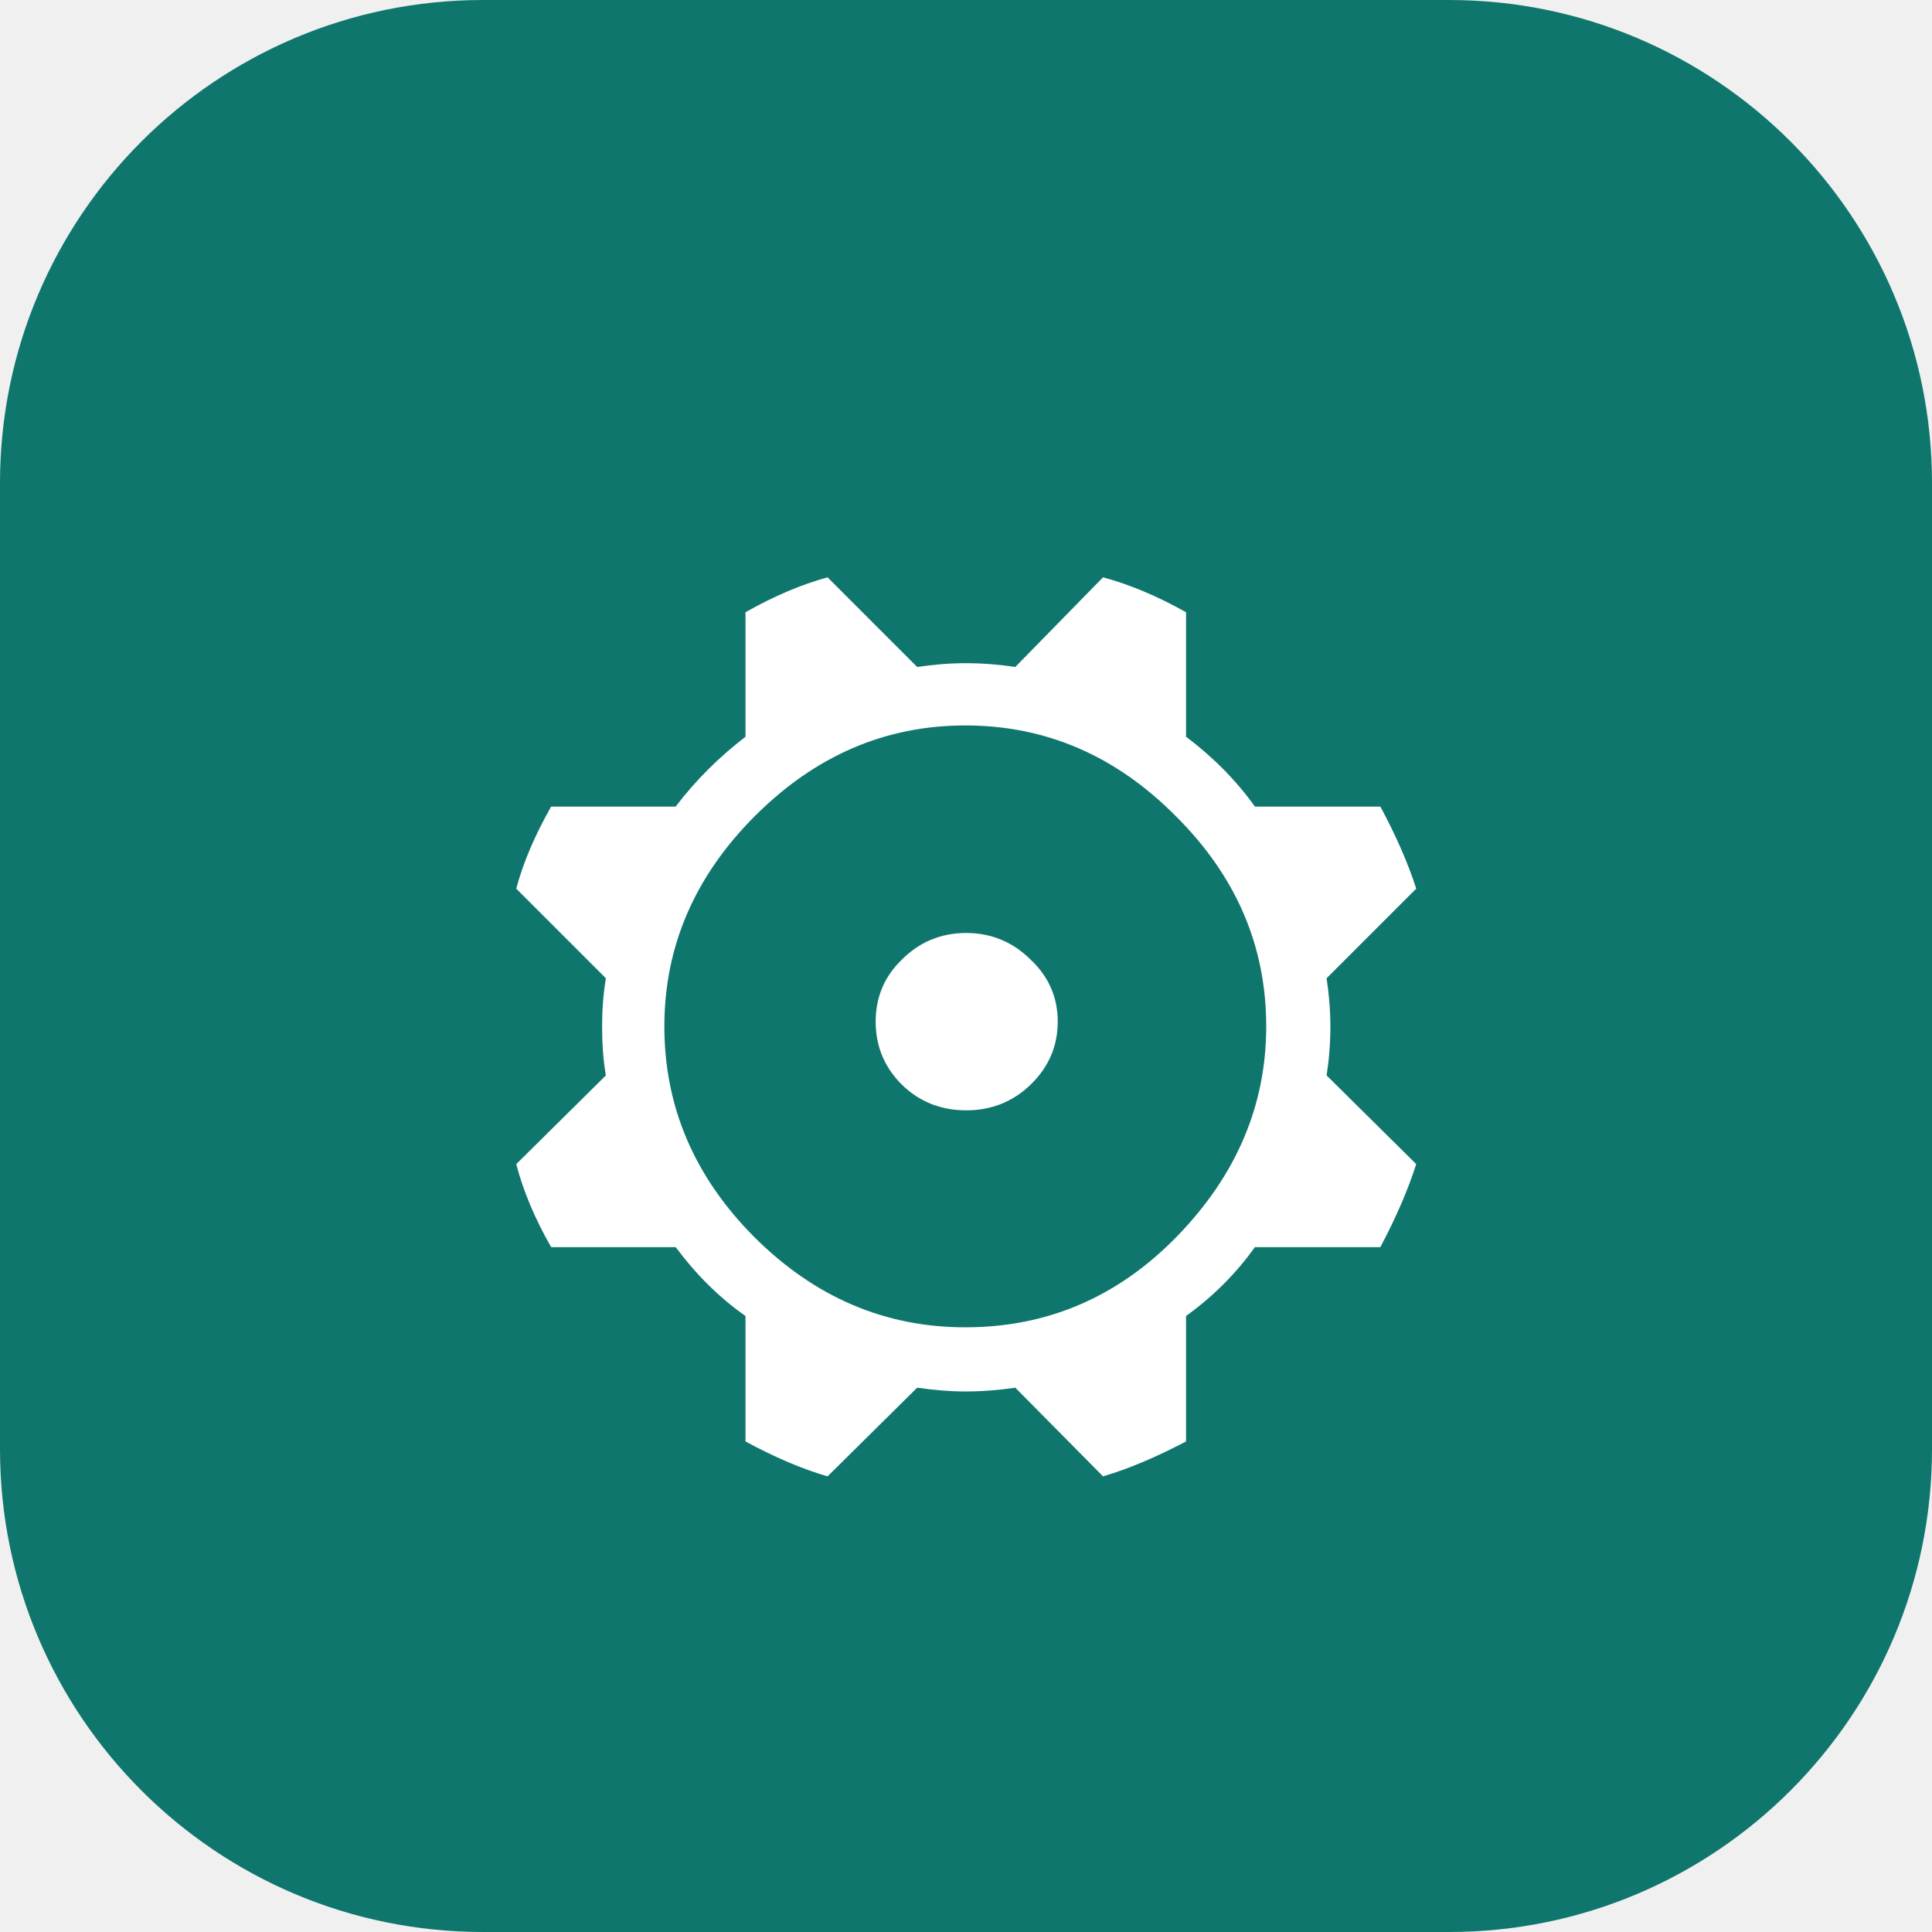
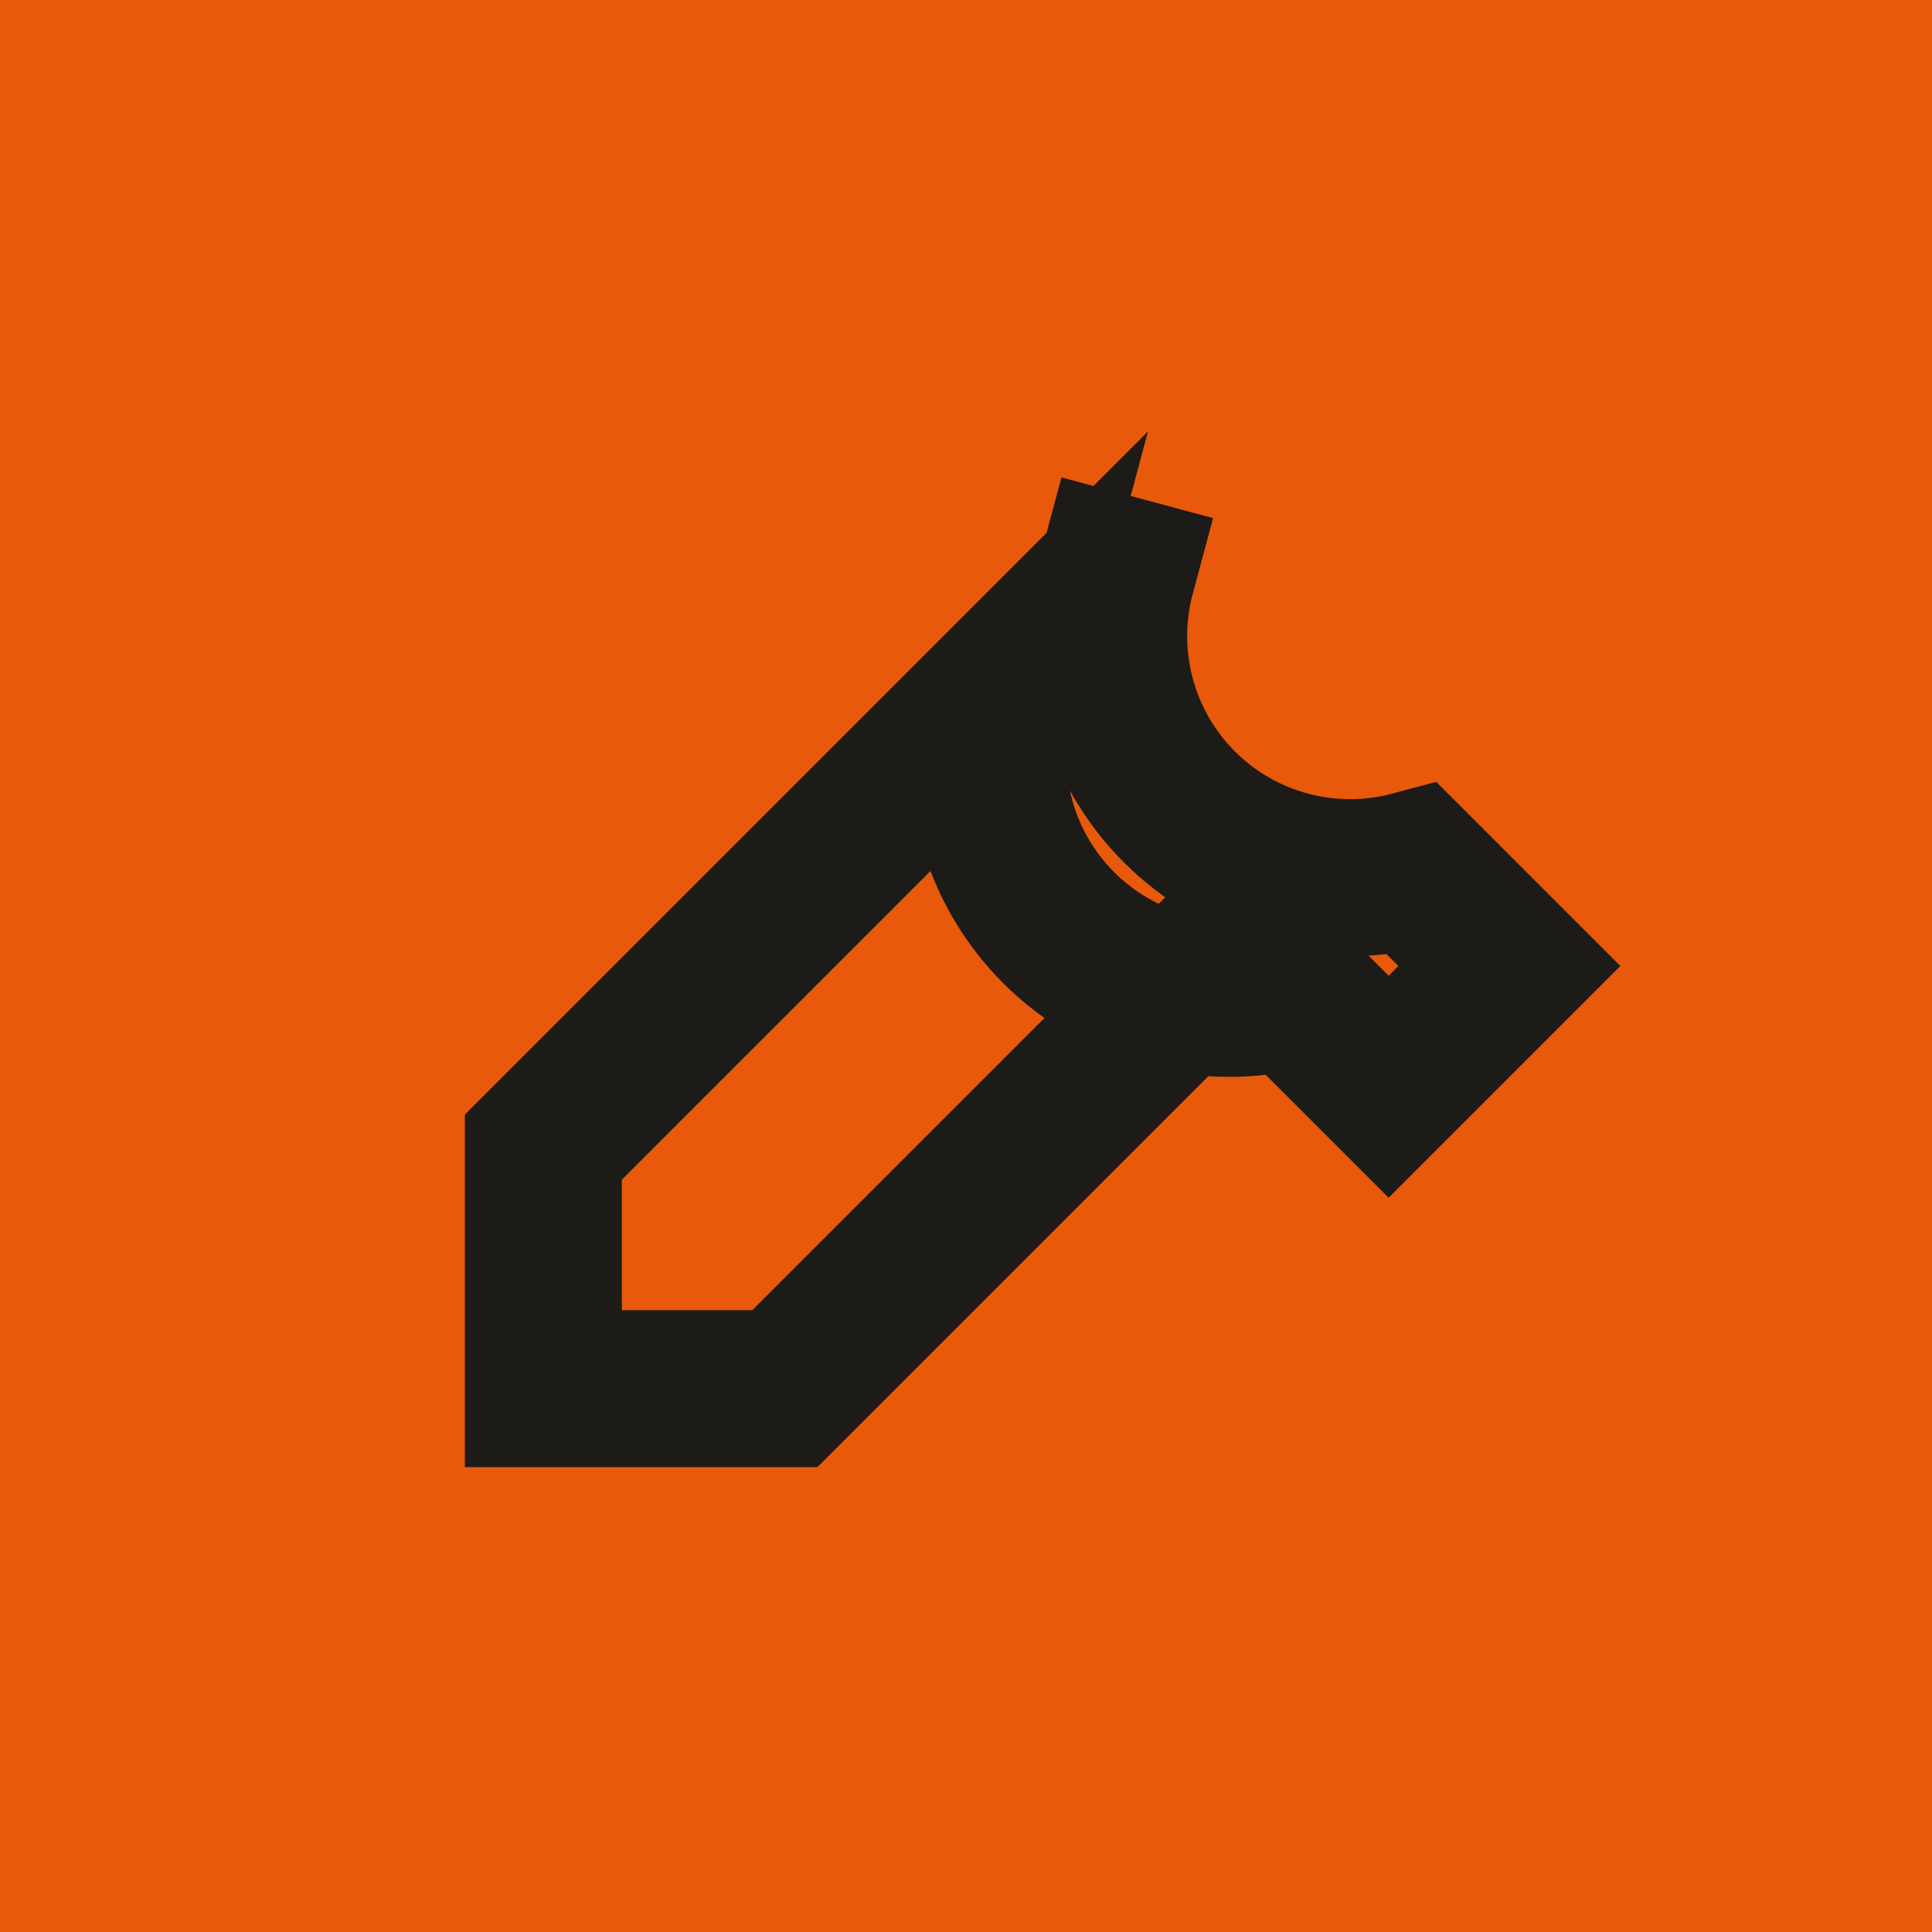
<svg xmlns="http://www.w3.org/2000/svg" viewBox="0 0 32 32">
-   <rect width="32" height="32" rx="8" fill="#0f766e" />
-   <text x="16" y="23" font-size="20" text-anchor="middle" fill="#fff">⚙</text>
+   <rect width="32" height="32" fill="#e8590c" />
+   <g transform="translate(4 4)" fill="none" stroke="#1d1b18" stroke-width="2.6" stroke-linecap="square">
+     <path d="M14.5 5.5a4 4 0 0 0 4.9 4.9L21 12l-2 2-1.6-1.6a4 4 0 0 1-4.9-4.9L5 15v4h4l7.5-7.5" />
+   </g>
</svg>
